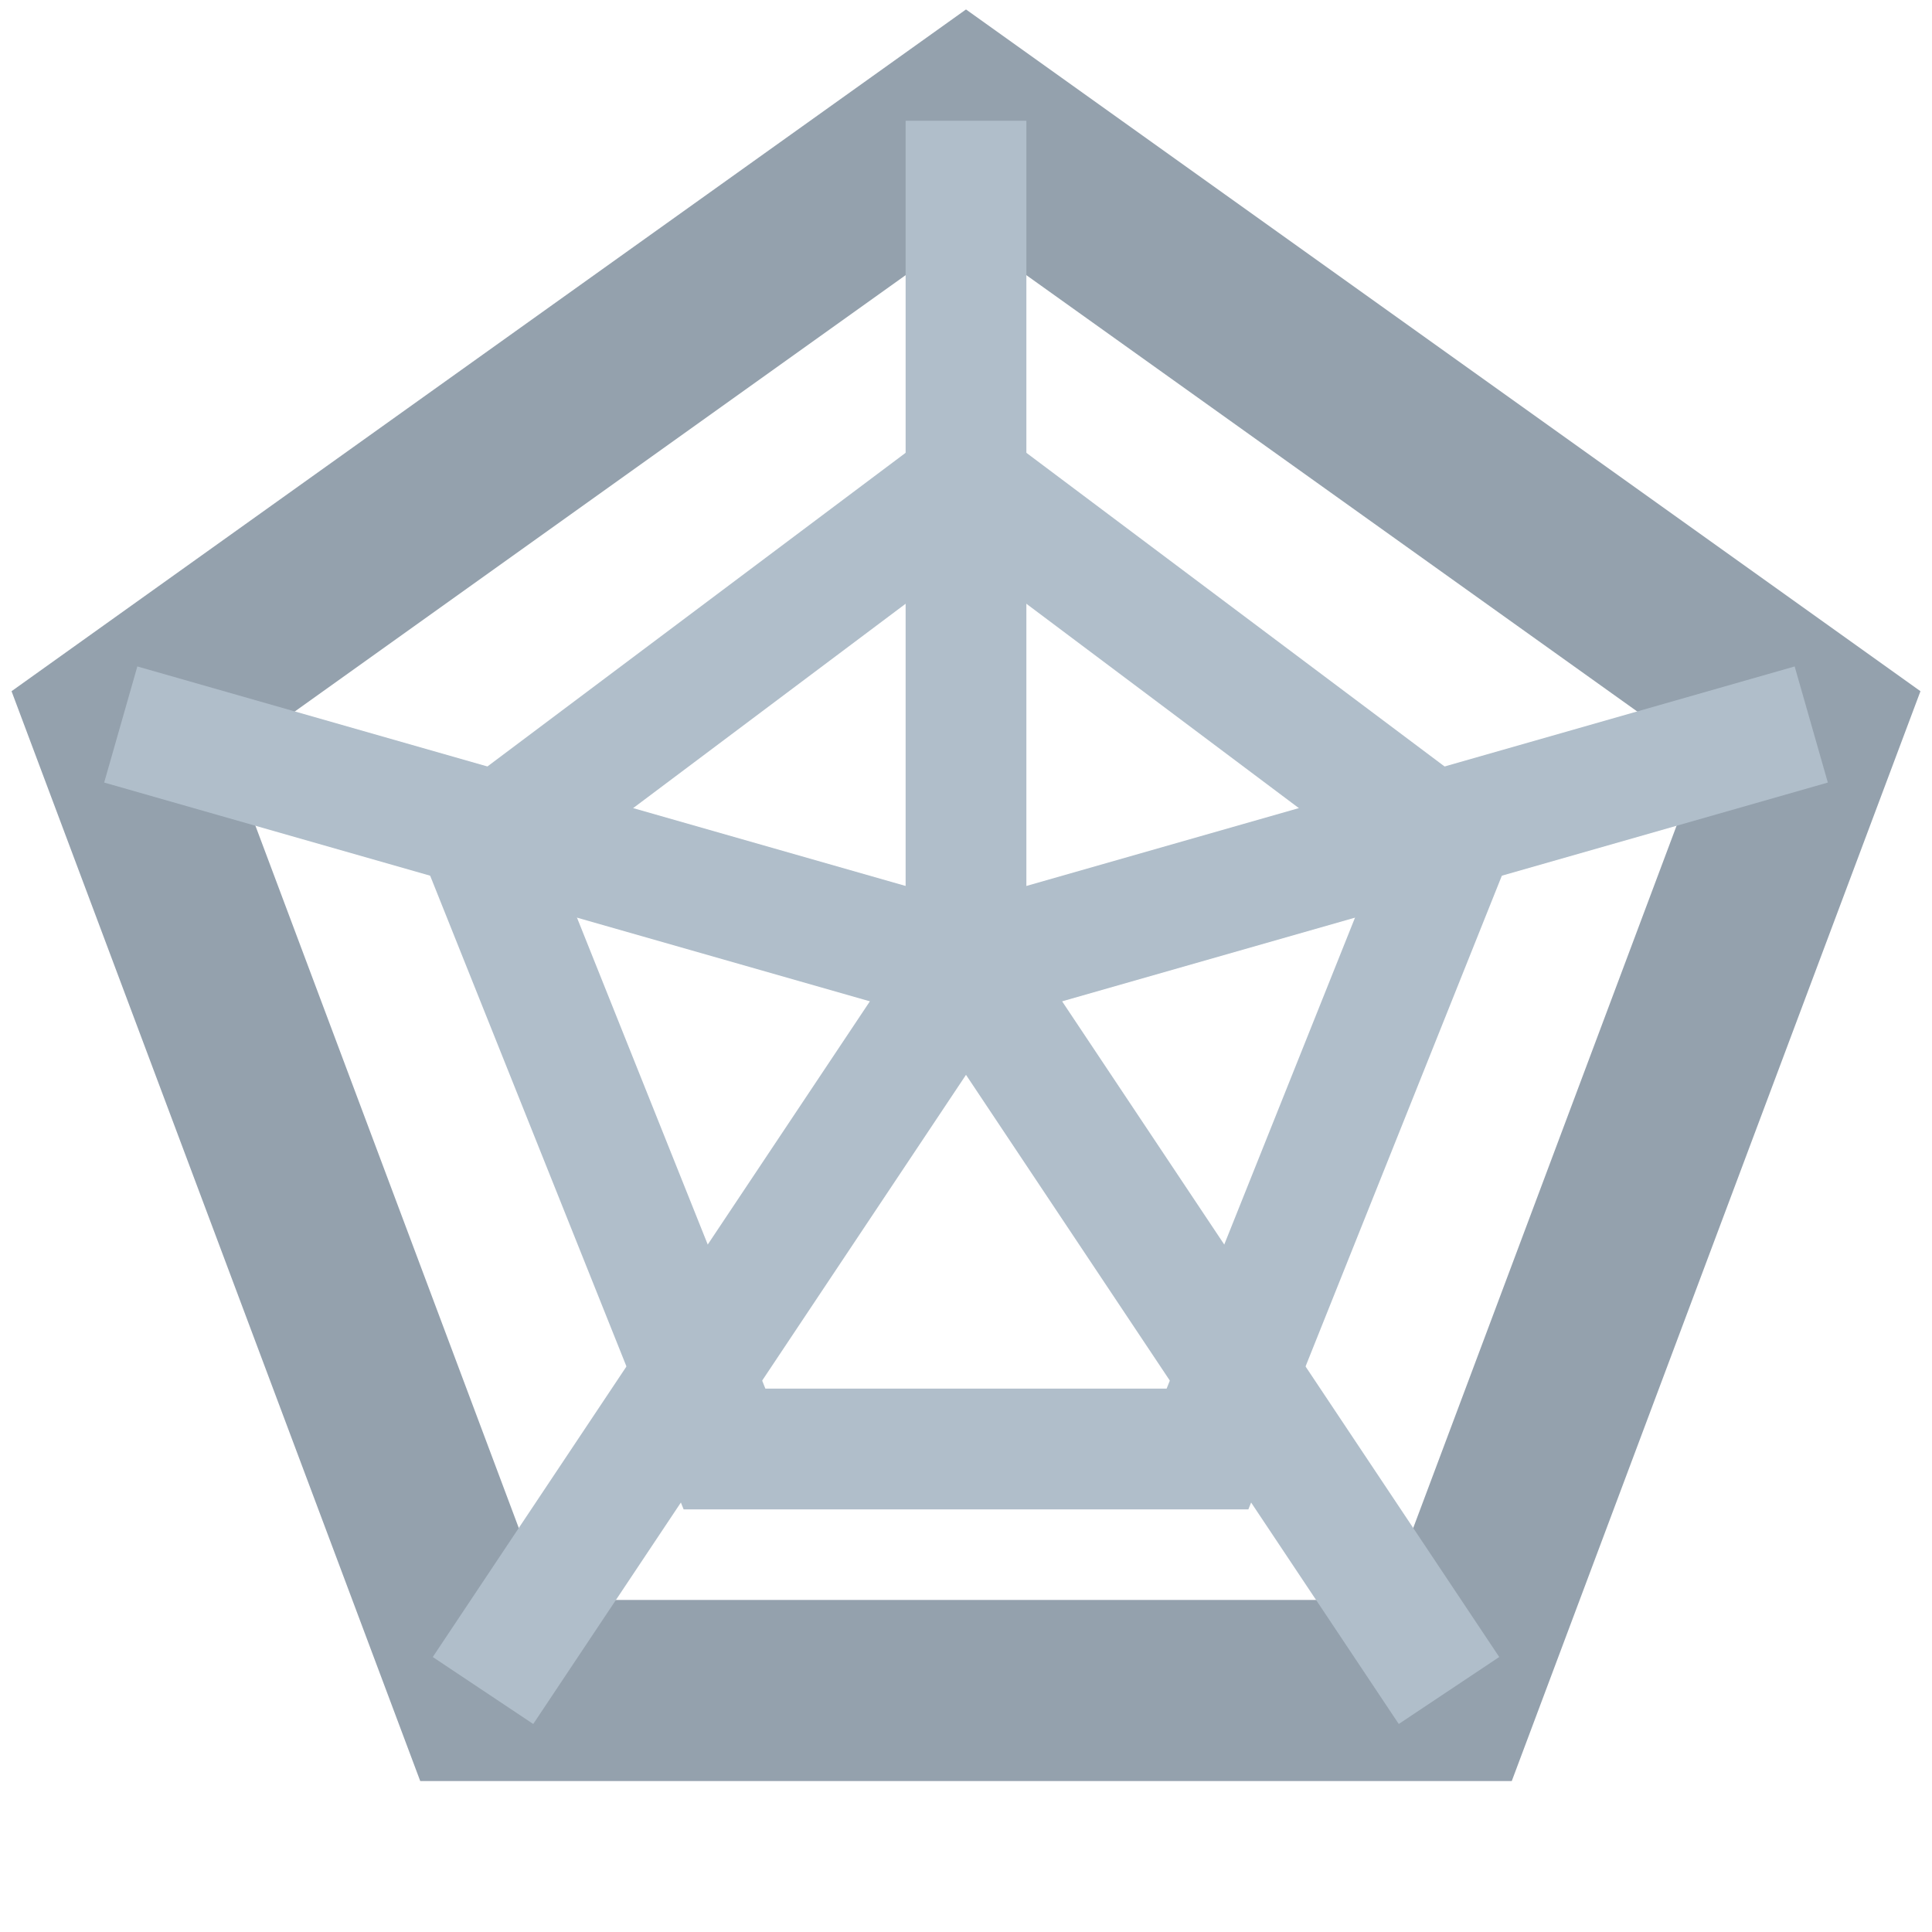
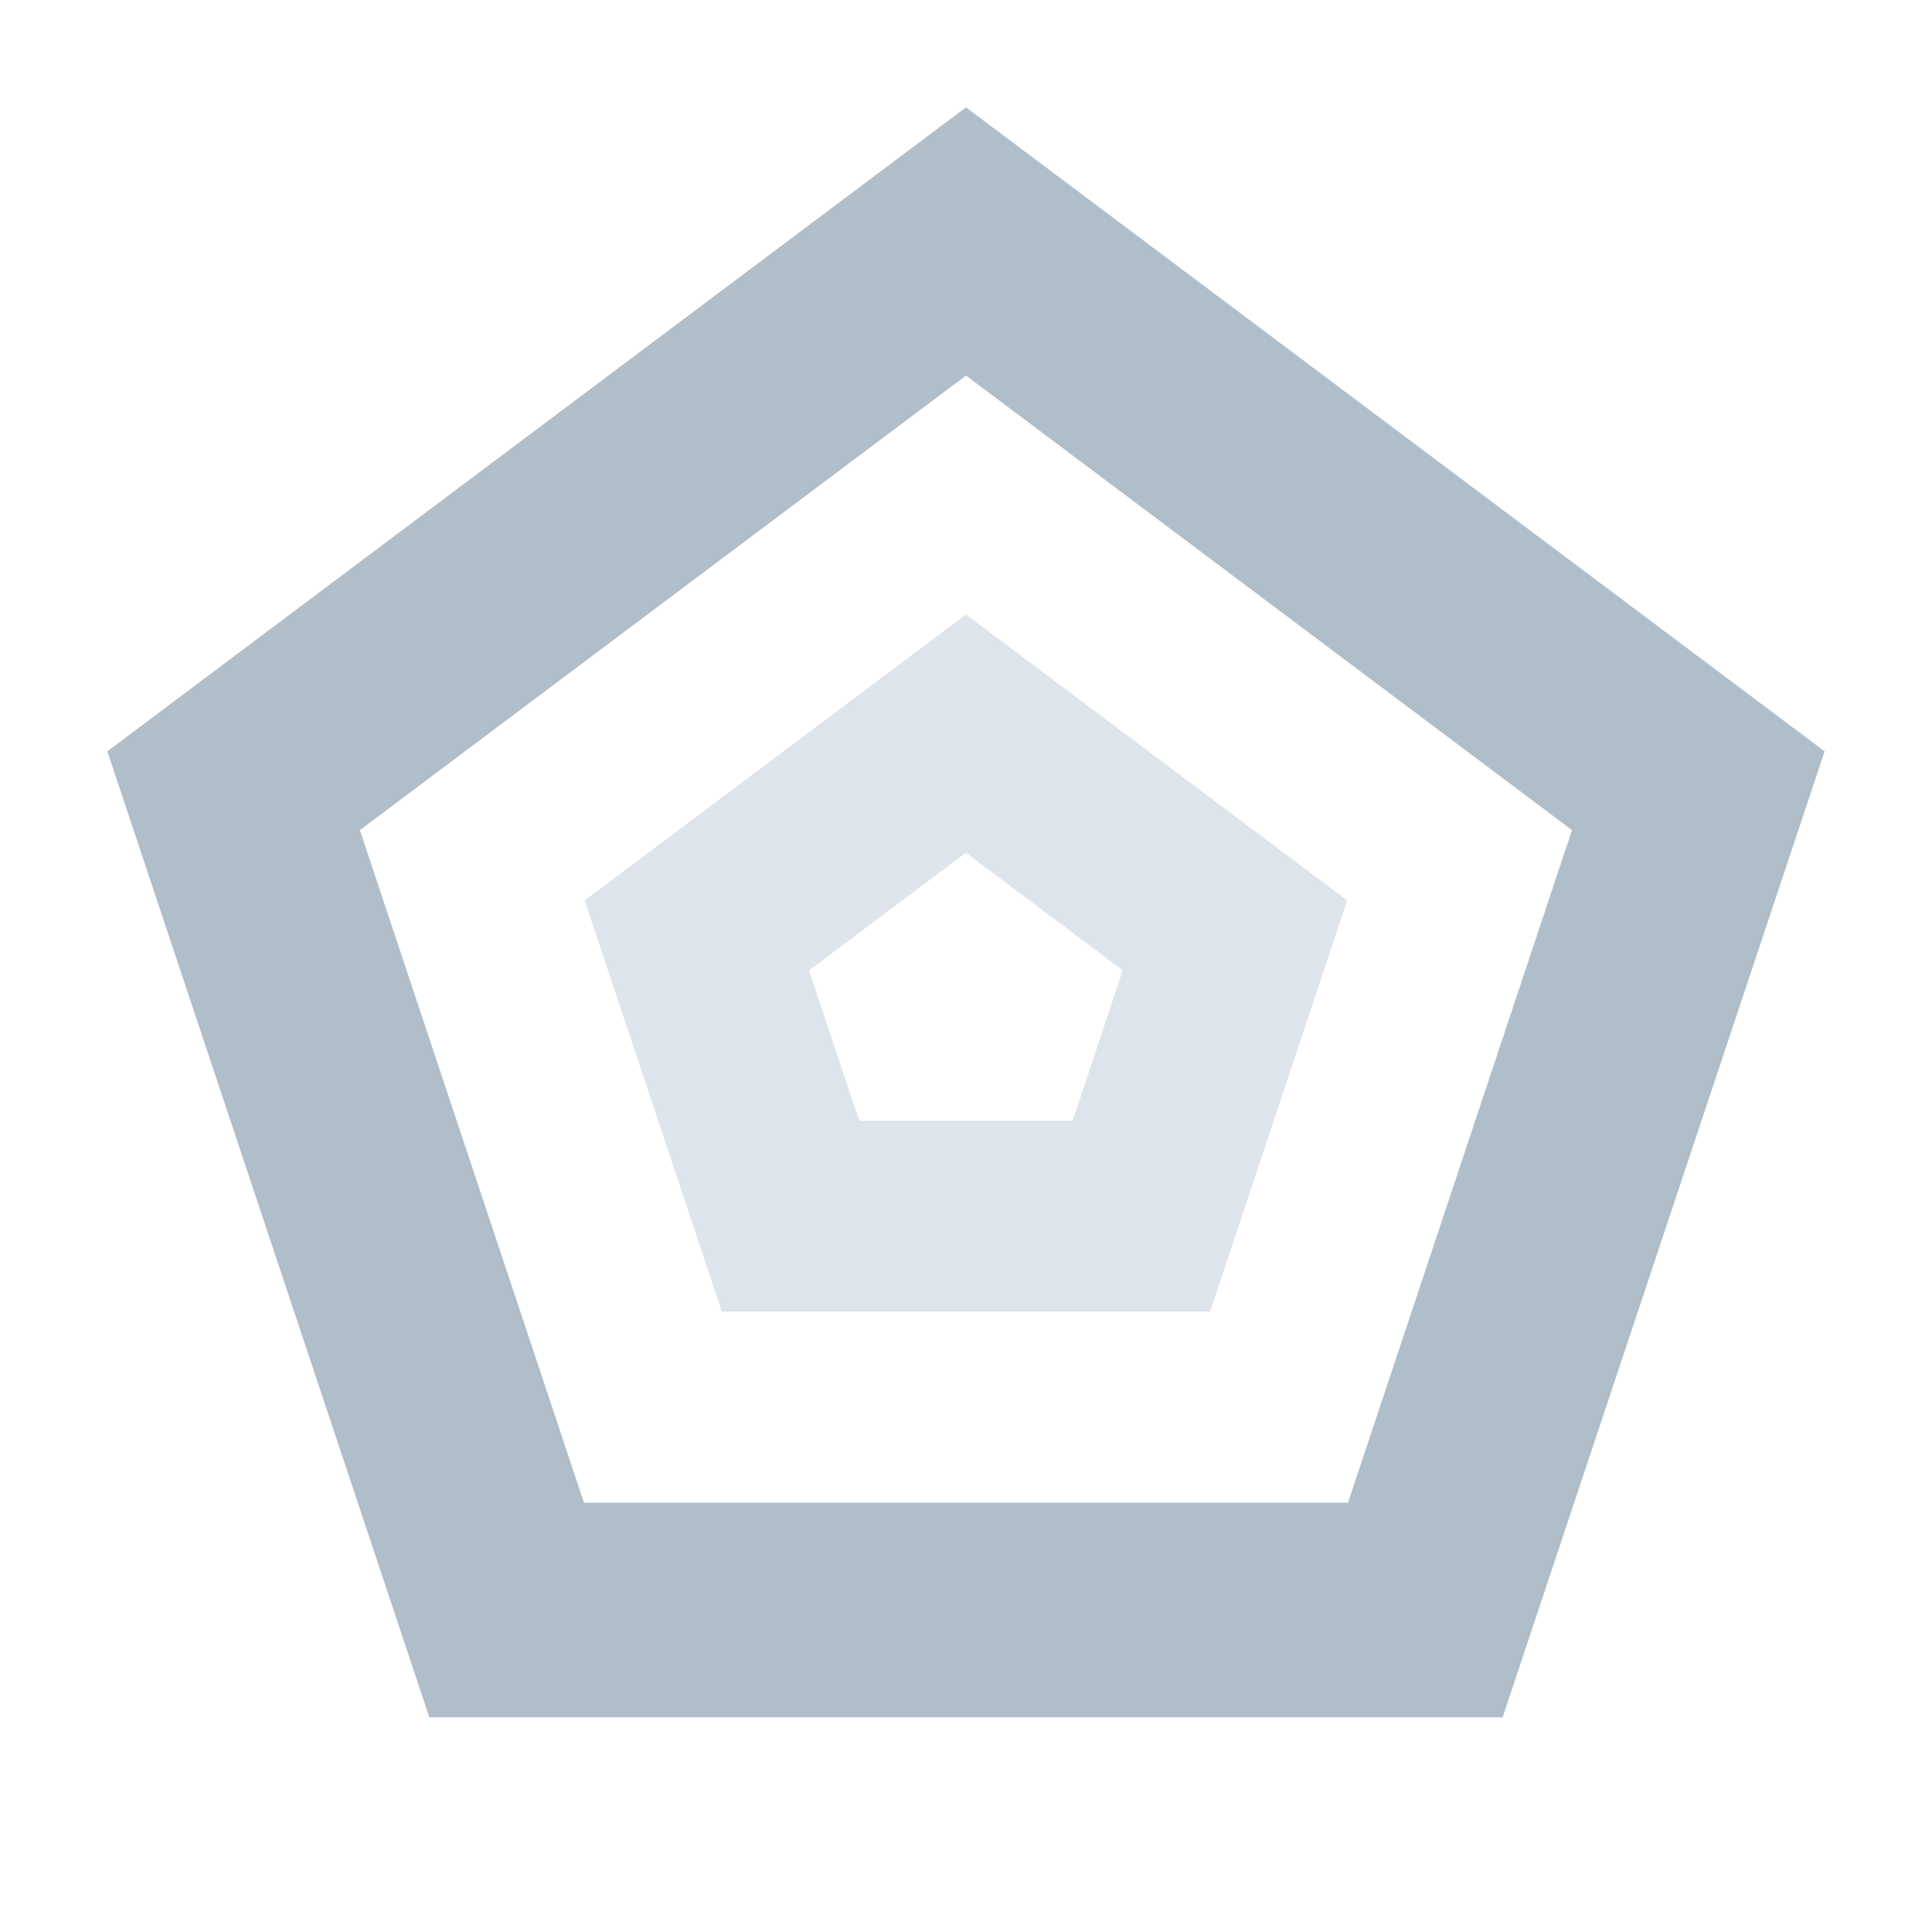
- <svg xmlns="http://www.w3.org/2000/svg" width="16" height="16" viewBox="0 0 16 16">
-   <polygon points="8,1 15,6 12,14 4,14 1,6" fill="none" stroke="#94A1AD" stroke-width="1.5" />
-   <polygon points="8,4 12,7 10,12 6,12 4,7" fill="none" stroke="#B0BECA" stroke-width="1" />
-   <line x1="8" y1="1" x2="8" y2="8" stroke="#B0BECA" stroke-width="1" />
-   <line x1="15" y1="6" x2="8" y2="8" stroke="#B0BECA" stroke-width="1" />
-   <line x1="12" y1="14" x2="8" y2="8" stroke="#B0BECA" stroke-width="1" />
-   <line x1="4" y1="14" x2="8" y2="8" stroke="#B0BECA" stroke-width="1" />
-   <line x1="1" y1="6" x2="8" y2="8" stroke="#B0BECA" stroke-width="1" />
+ <svg xmlns="http://www.w3.org/2000/svg" width="18" height="18" viewBox="0 0 18 18" fill="none">
+   <path d="M17 7L14 16H4L1 7L9 1L17 7ZM3.353 7.734L5.441 14H12.559L14.646 7.734L9 3.499L3.353 7.734Z" fill="#B0BECA" />
+   <path d="M12.552 8.389L11.275 12.22H6.725L5.447 8.389L9 5.725L12.552 8.389ZM7.538 9.041L8.006 10.442H9.994L10.46 9.041L8.999 7.945L7.538 9.041Z" fill="#DDE4EB" />
</svg>
